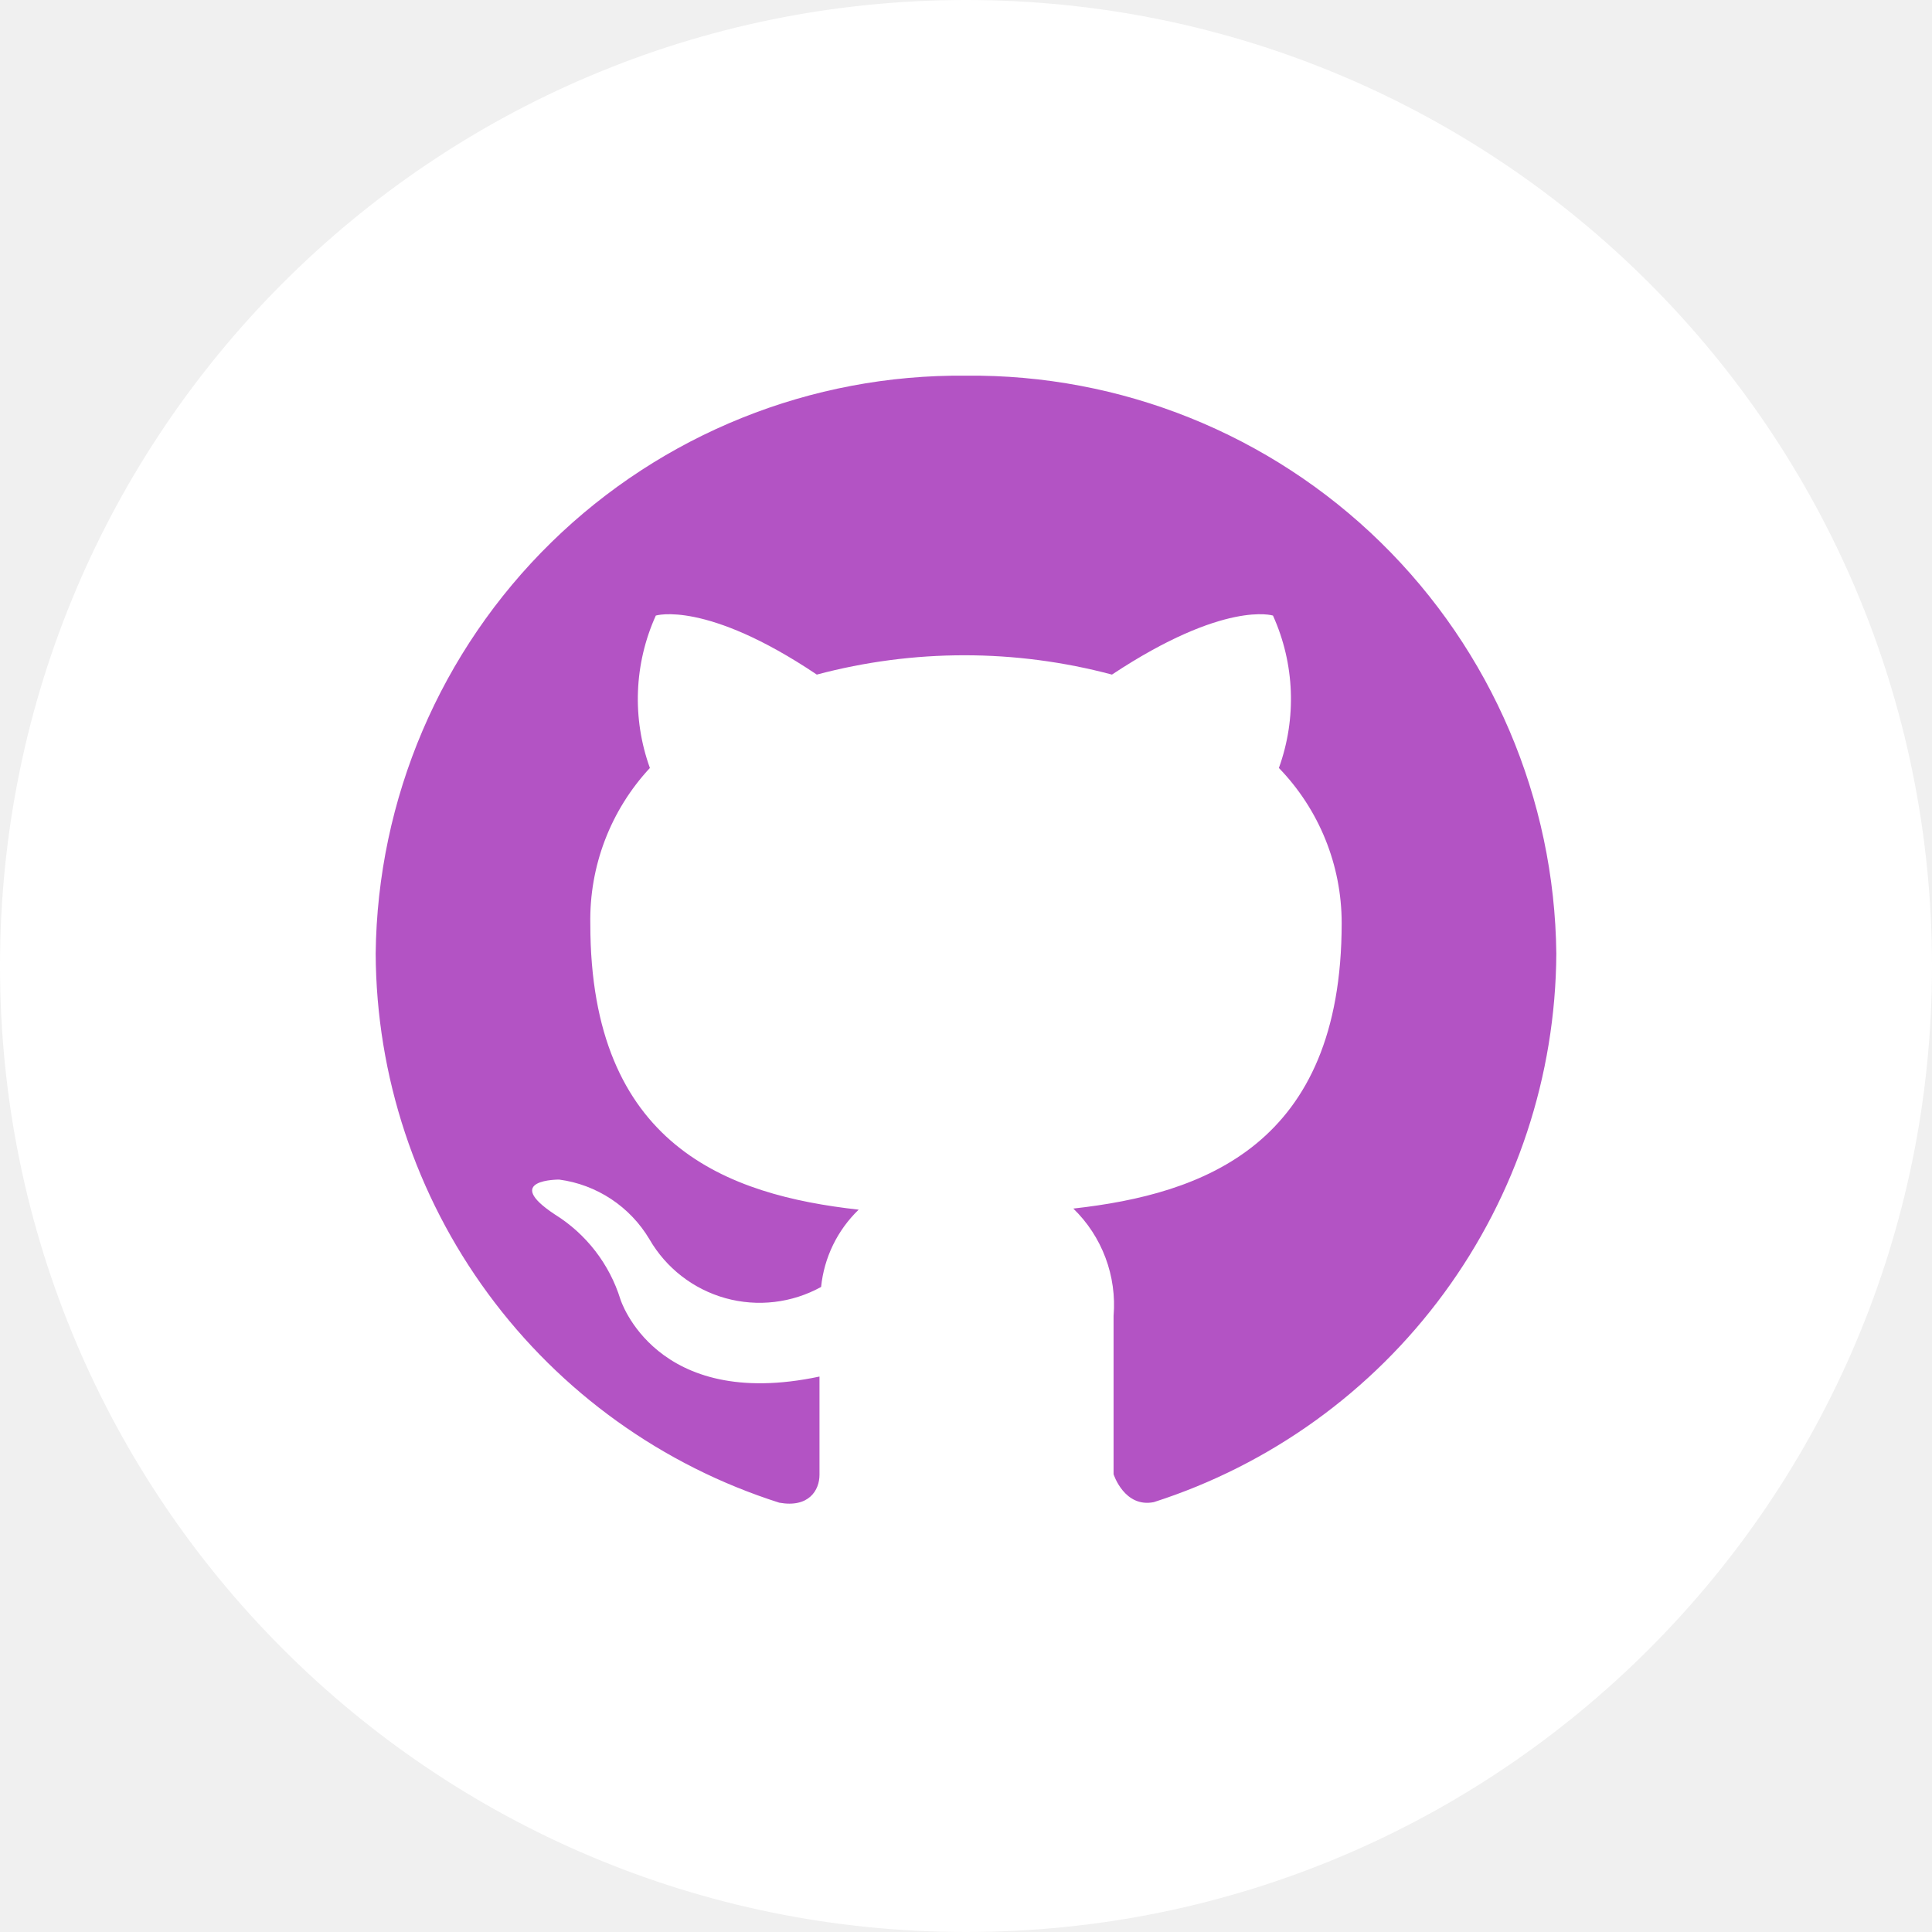
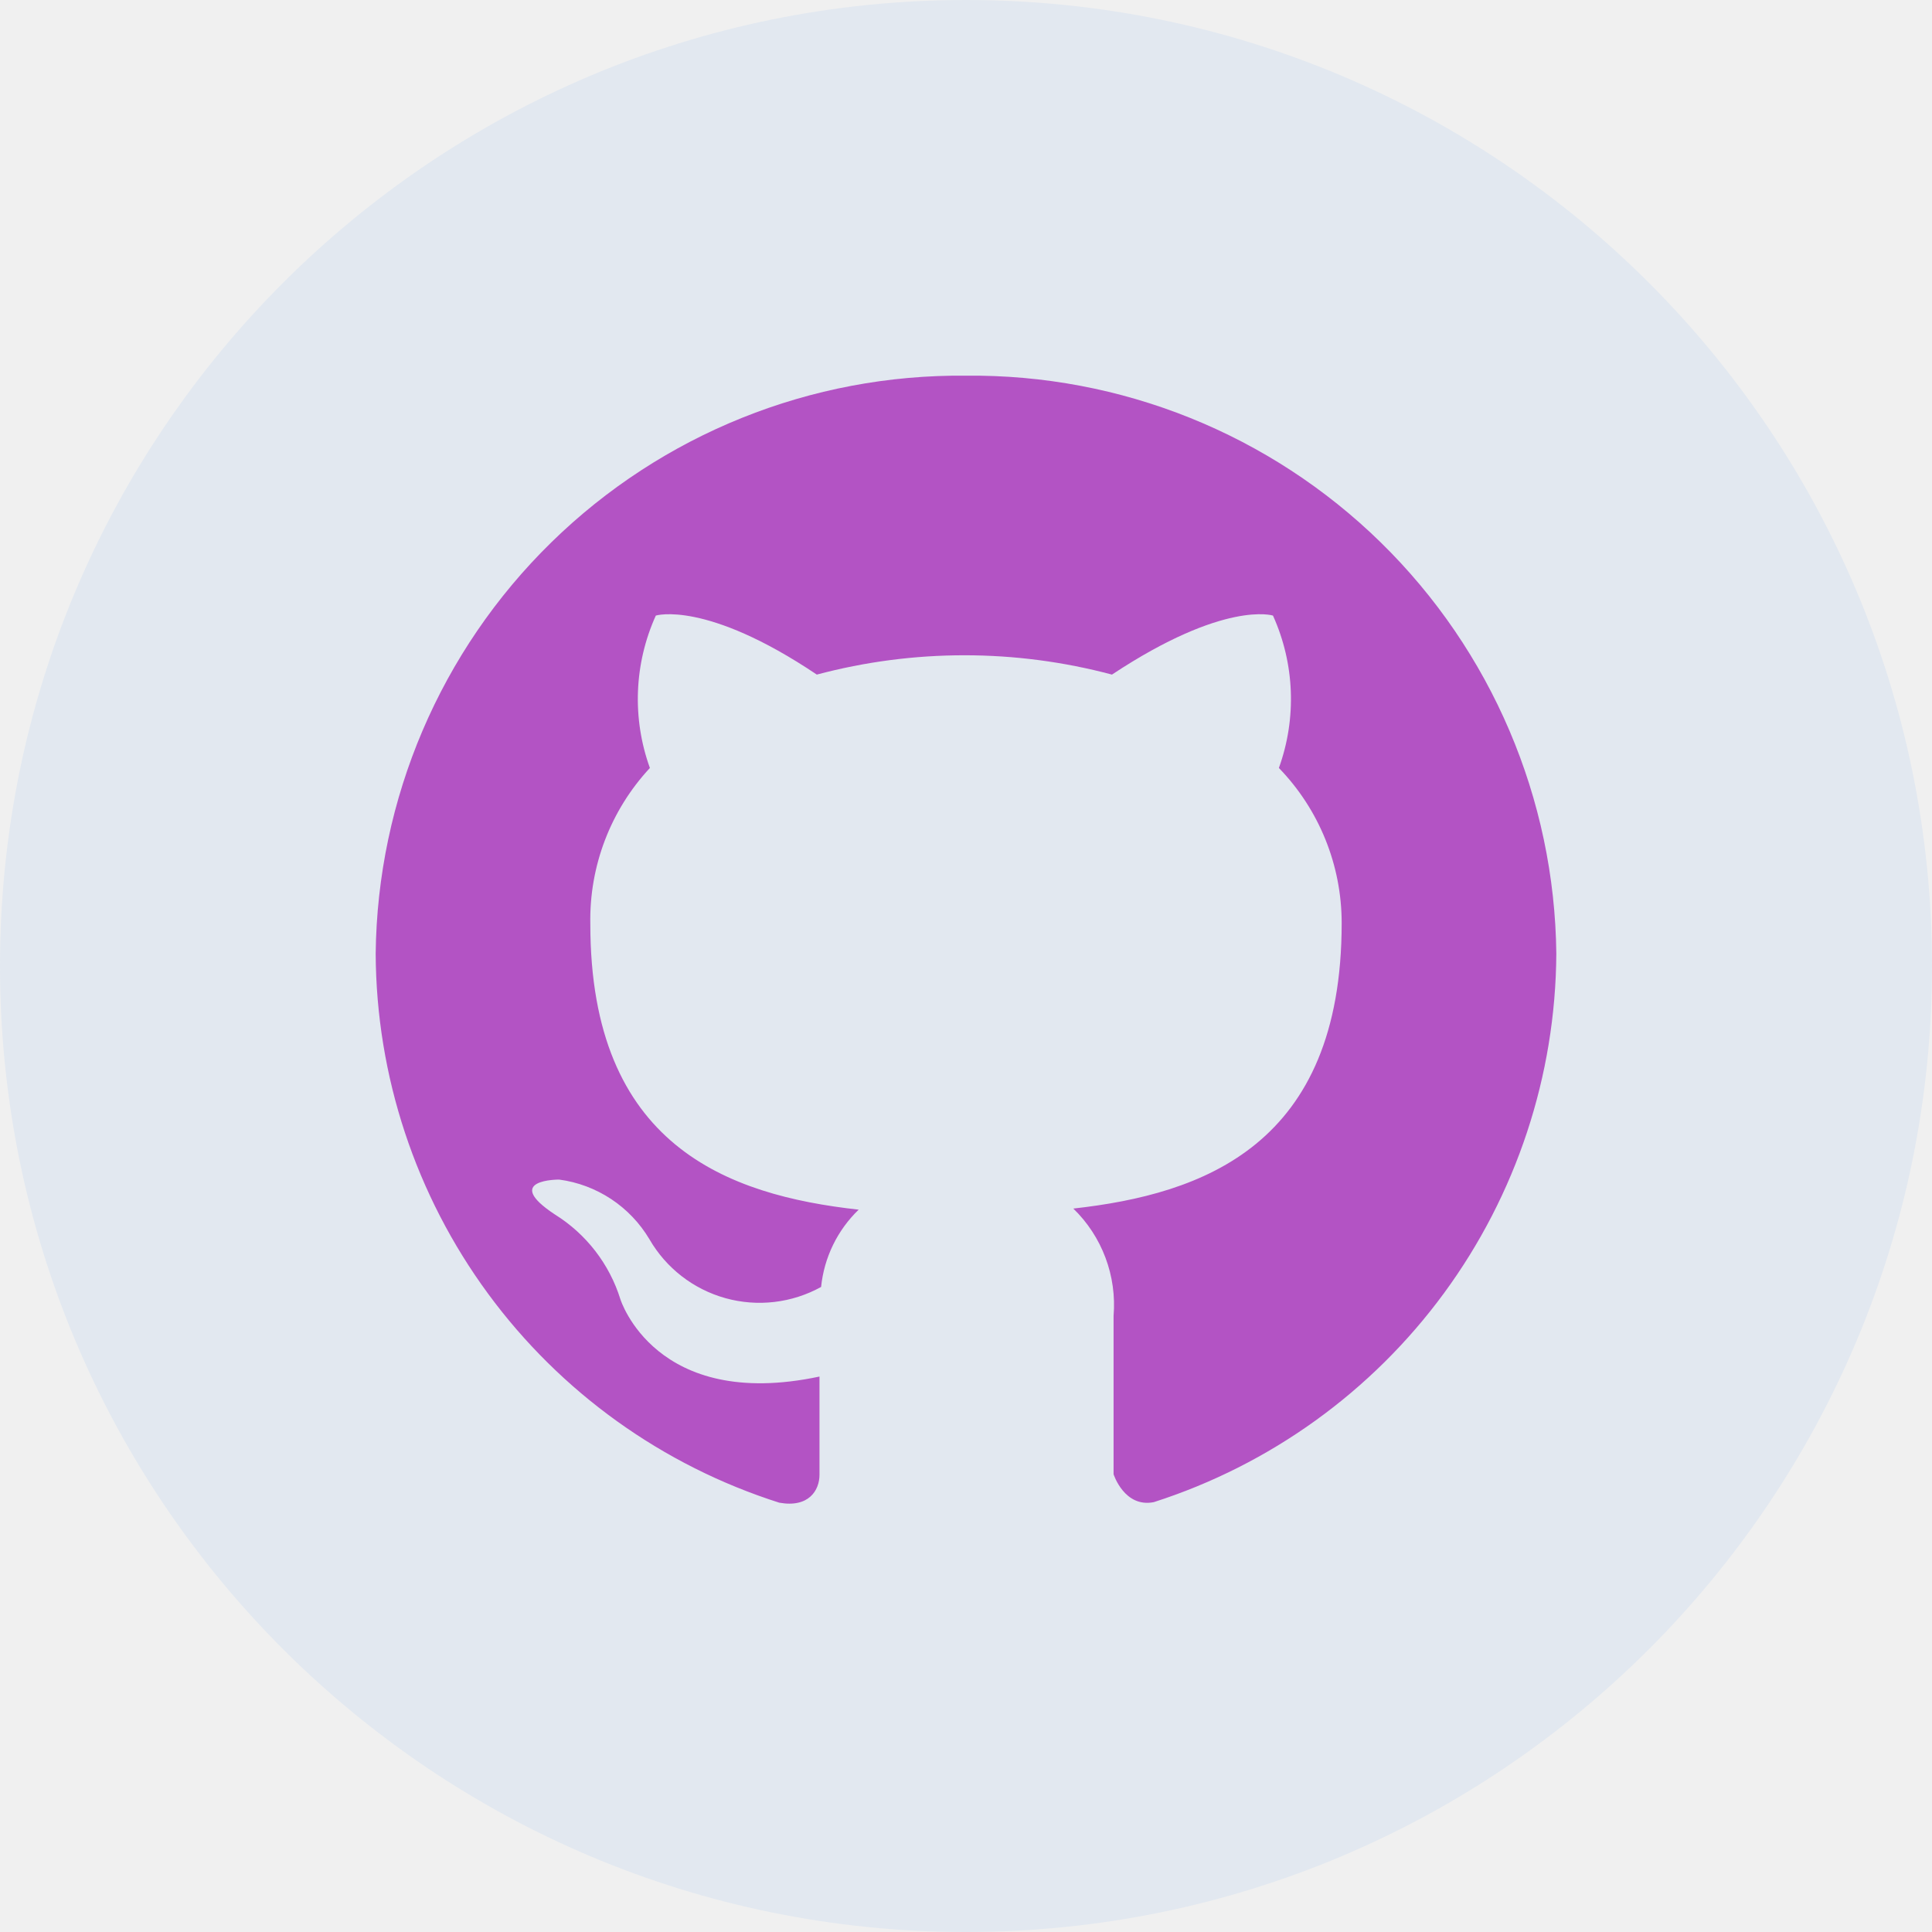
<svg xmlns="http://www.w3.org/2000/svg" width="60" height="60" viewBox="0 0 60 60" fill="none">
-   <circle cx="30" cy="30" r="30" fill="white" />
+   <circle cx="30" cy="30" r="30" fill="#e2e8f0" />
  <path d="M30 11.667C25.189 11.618 20.556 13.481 17.118 16.847C13.68 20.213 11.719 24.806 11.667 29.617C11.685 33.419 12.908 37.117 15.16 40.18C17.412 43.244 20.577 45.514 24.2 46.667C25.117 46.833 25.45 46.283 25.45 45.8C25.45 45.317 25.45 44.25 25.45 42.75C20.35 43.833 19.267 40.35 19.267 40.35C18.927 39.257 18.205 38.322 17.233 37.717C15.567 36.617 17.367 36.633 17.367 36.633C17.943 36.71 18.494 36.917 18.979 37.237C19.464 37.558 19.87 37.984 20.167 38.483C20.684 39.38 21.532 40.038 22.53 40.316C23.527 40.593 24.594 40.468 25.5 39.967C25.593 39.054 26.006 38.204 26.667 37.567C22.6 37.117 18.333 35.583 18.333 28.7C18.297 26.904 18.96 25.165 20.183 23.85C19.626 22.308 19.692 20.61 20.367 19.117C20.367 19.117 21.917 18.633 25.367 20.95C28.37 20.15 31.53 20.15 34.533 20.95C38.033 18.633 39.533 19.117 39.533 19.117C40.208 20.61 40.274 22.308 39.717 23.85C40.968 25.141 41.667 26.869 41.667 28.667C41.667 35.567 37.367 37.083 33.333 37.533C33.775 37.962 34.116 38.483 34.332 39.06C34.548 39.636 34.634 40.253 34.583 40.867V45.783C34.583 45.783 34.917 46.833 35.833 46.65C39.446 45.491 42.6 43.219 44.845 40.16C47.09 37.101 48.311 33.411 48.333 29.617C48.281 24.806 46.32 20.213 42.882 16.847C39.444 13.481 34.811 11.618 30 11.667Z" fill="#B352C4" fill-opacity="0.99" />
</svg>
